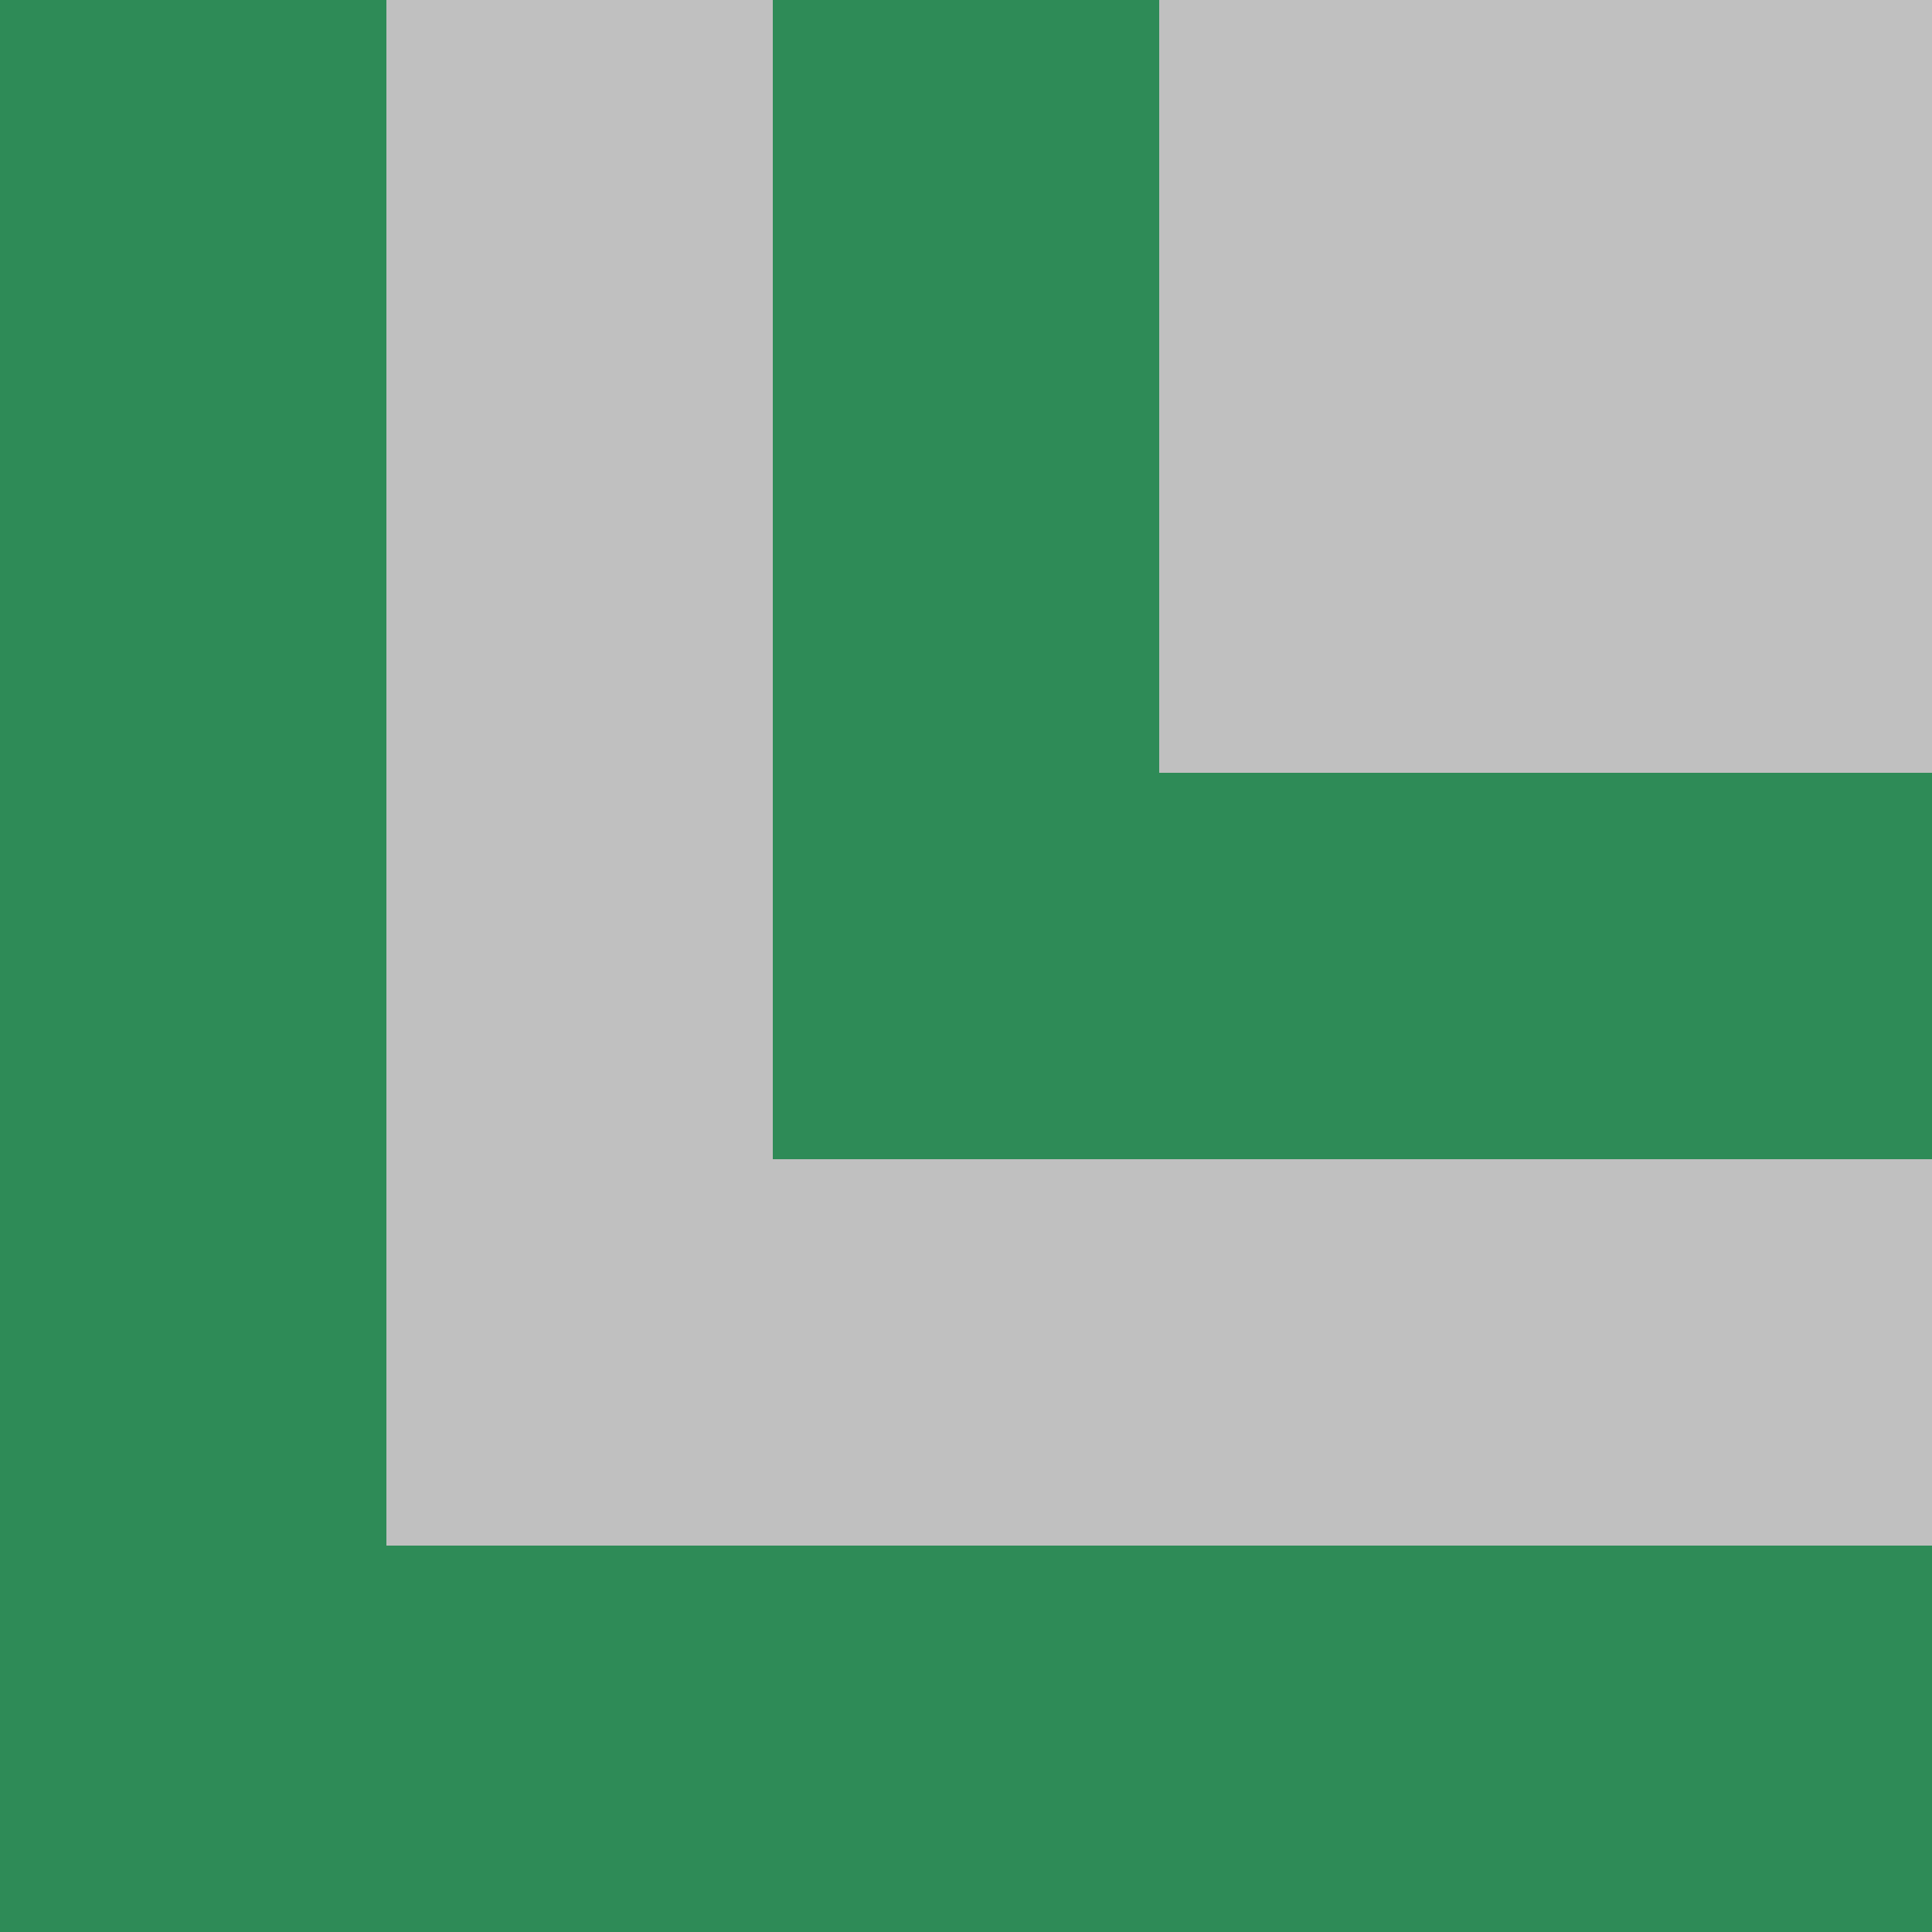
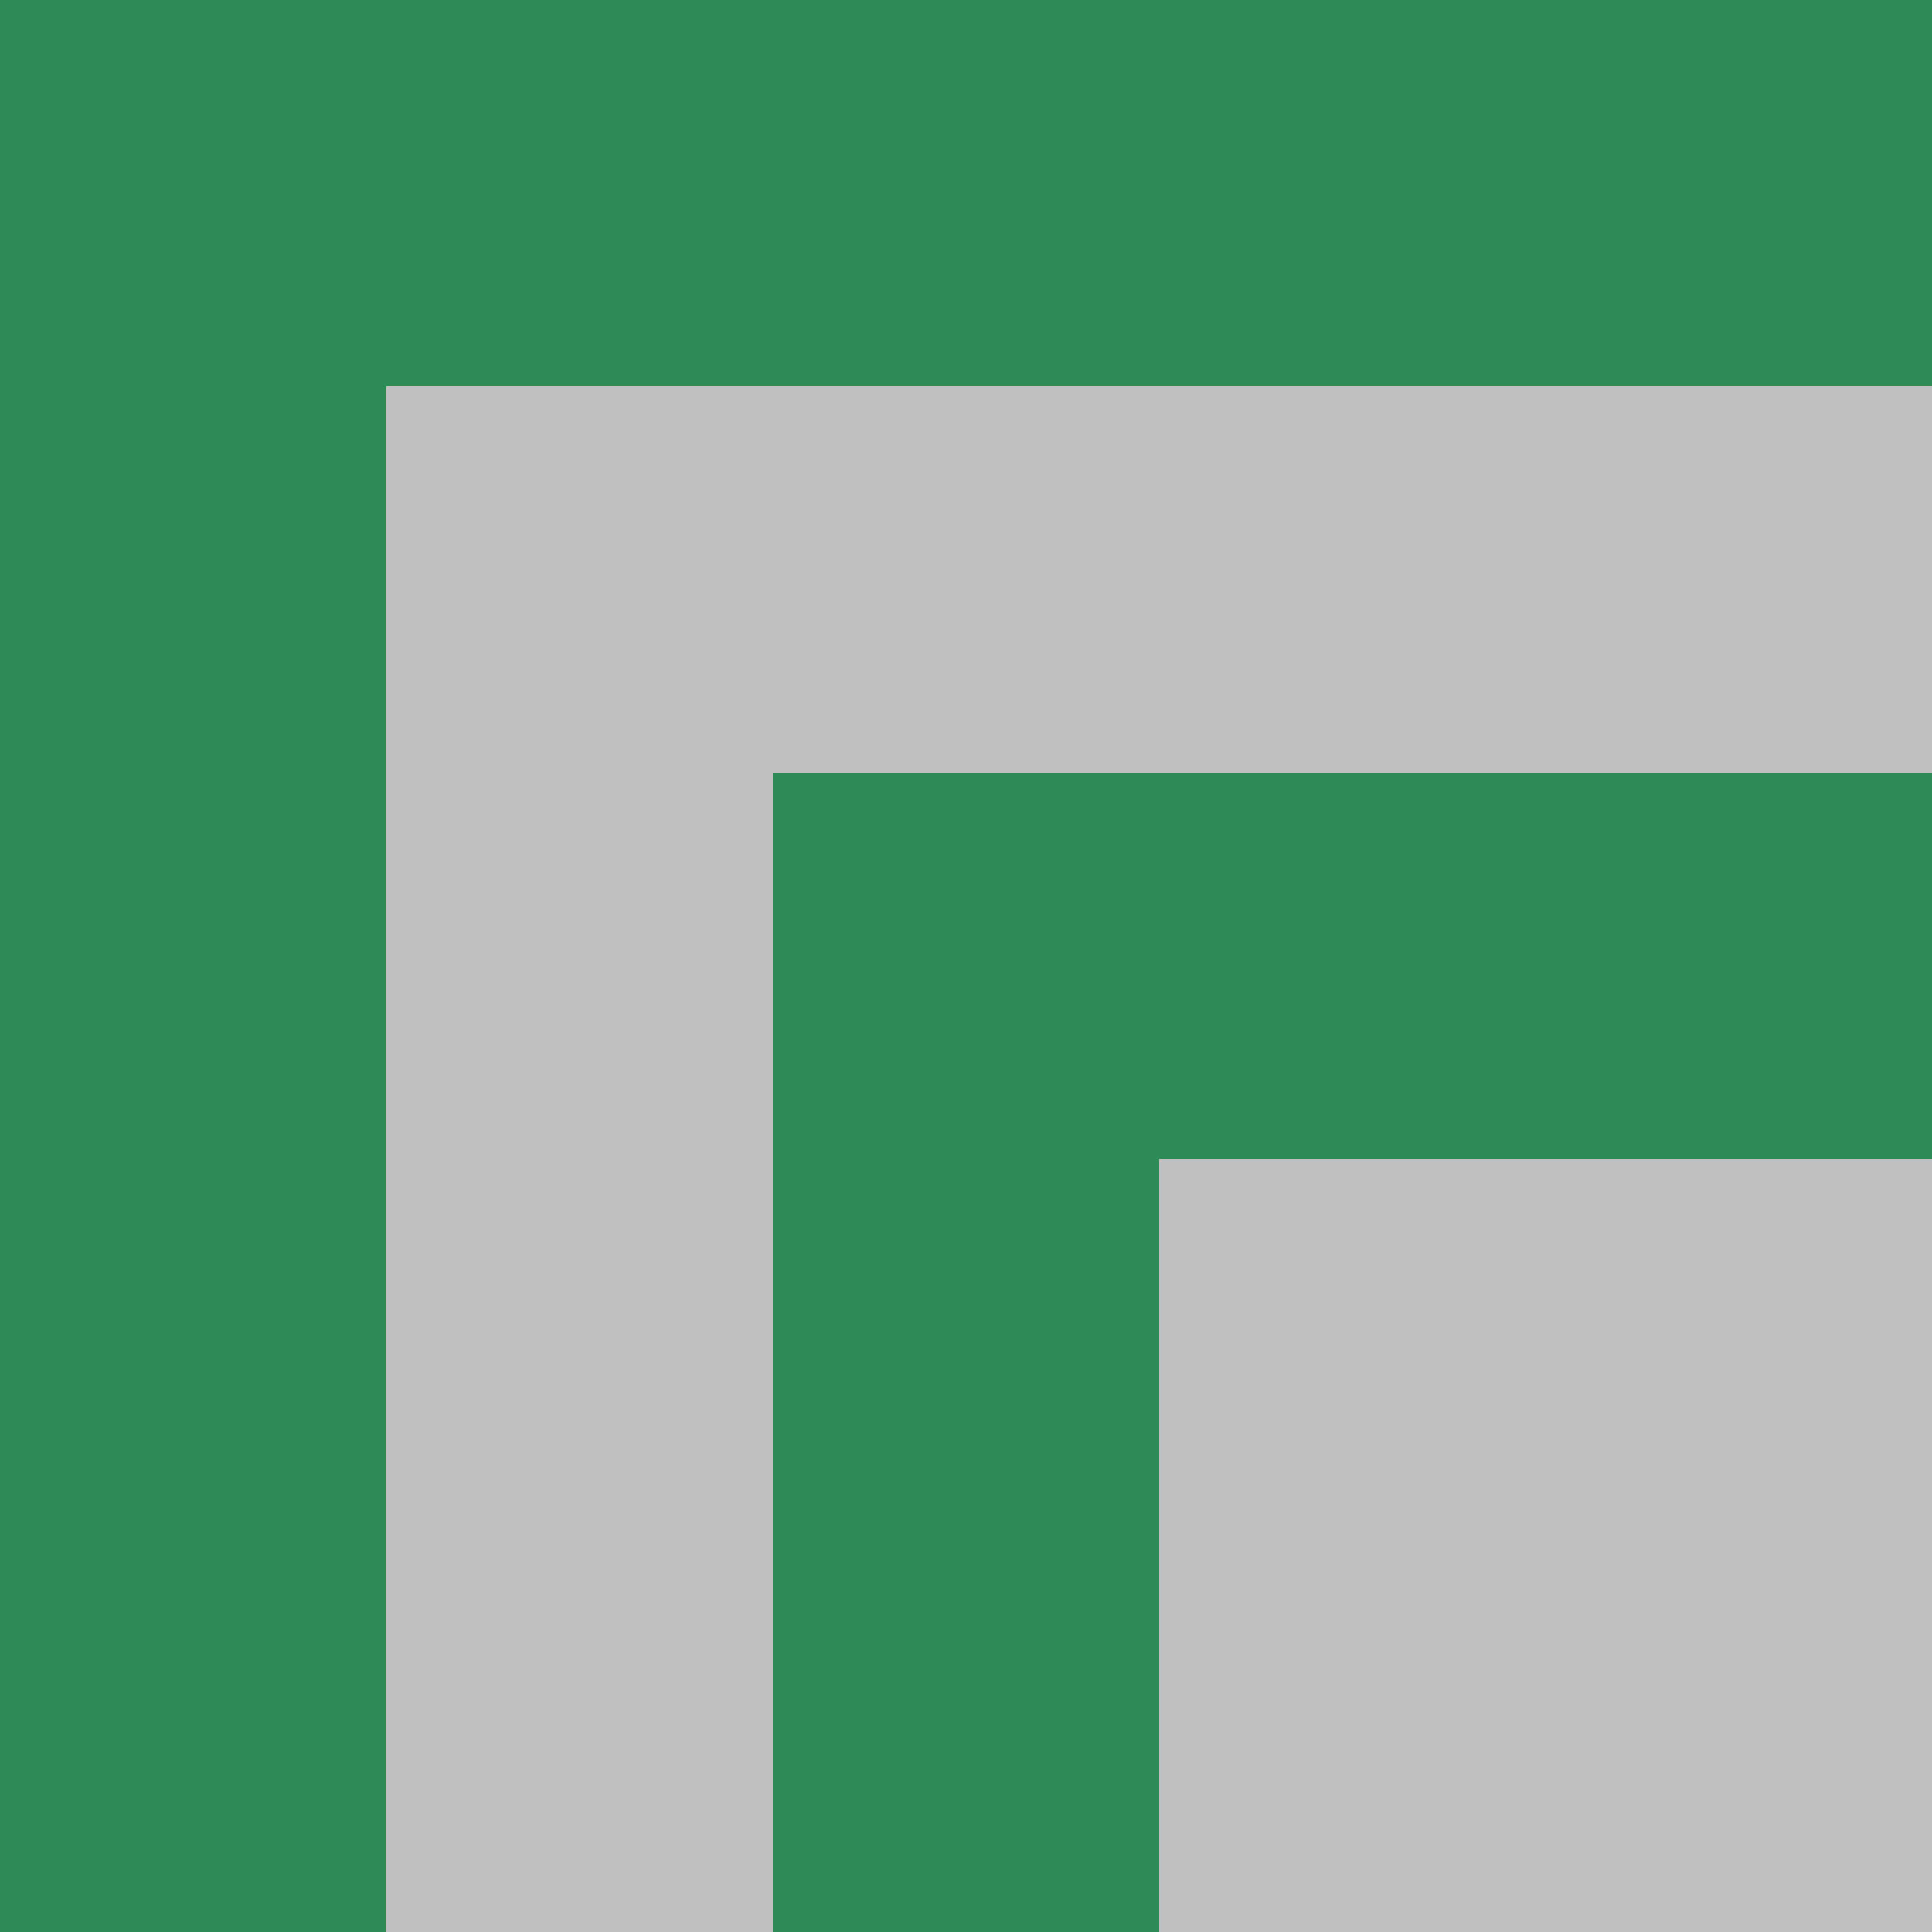
<svg xmlns="http://www.w3.org/2000/svg" width="50" height="50" viewBox="0 0 50 50" shape-rendering="geometricPrecision">
  <rect x="0" y="0" width="50" height="50" fill="seagreen" />
-   <rect x="10" y="0" width="40" height="40" fill="silver" />
-   <rect x="20" y="0" width="30" height="30" fill="seagreen" />
-   <rect x="30" y="0" width="20" height="20" fill="silver" />
+   <rect x="10" y="10" width="40" height="40" fill="silver" />
+   <rect x="20" y="20" width="30" height="30" fill="seagreen" />
+   <rect x="30" y="30" width="20" height="20" fill="silver" />
</svg>
